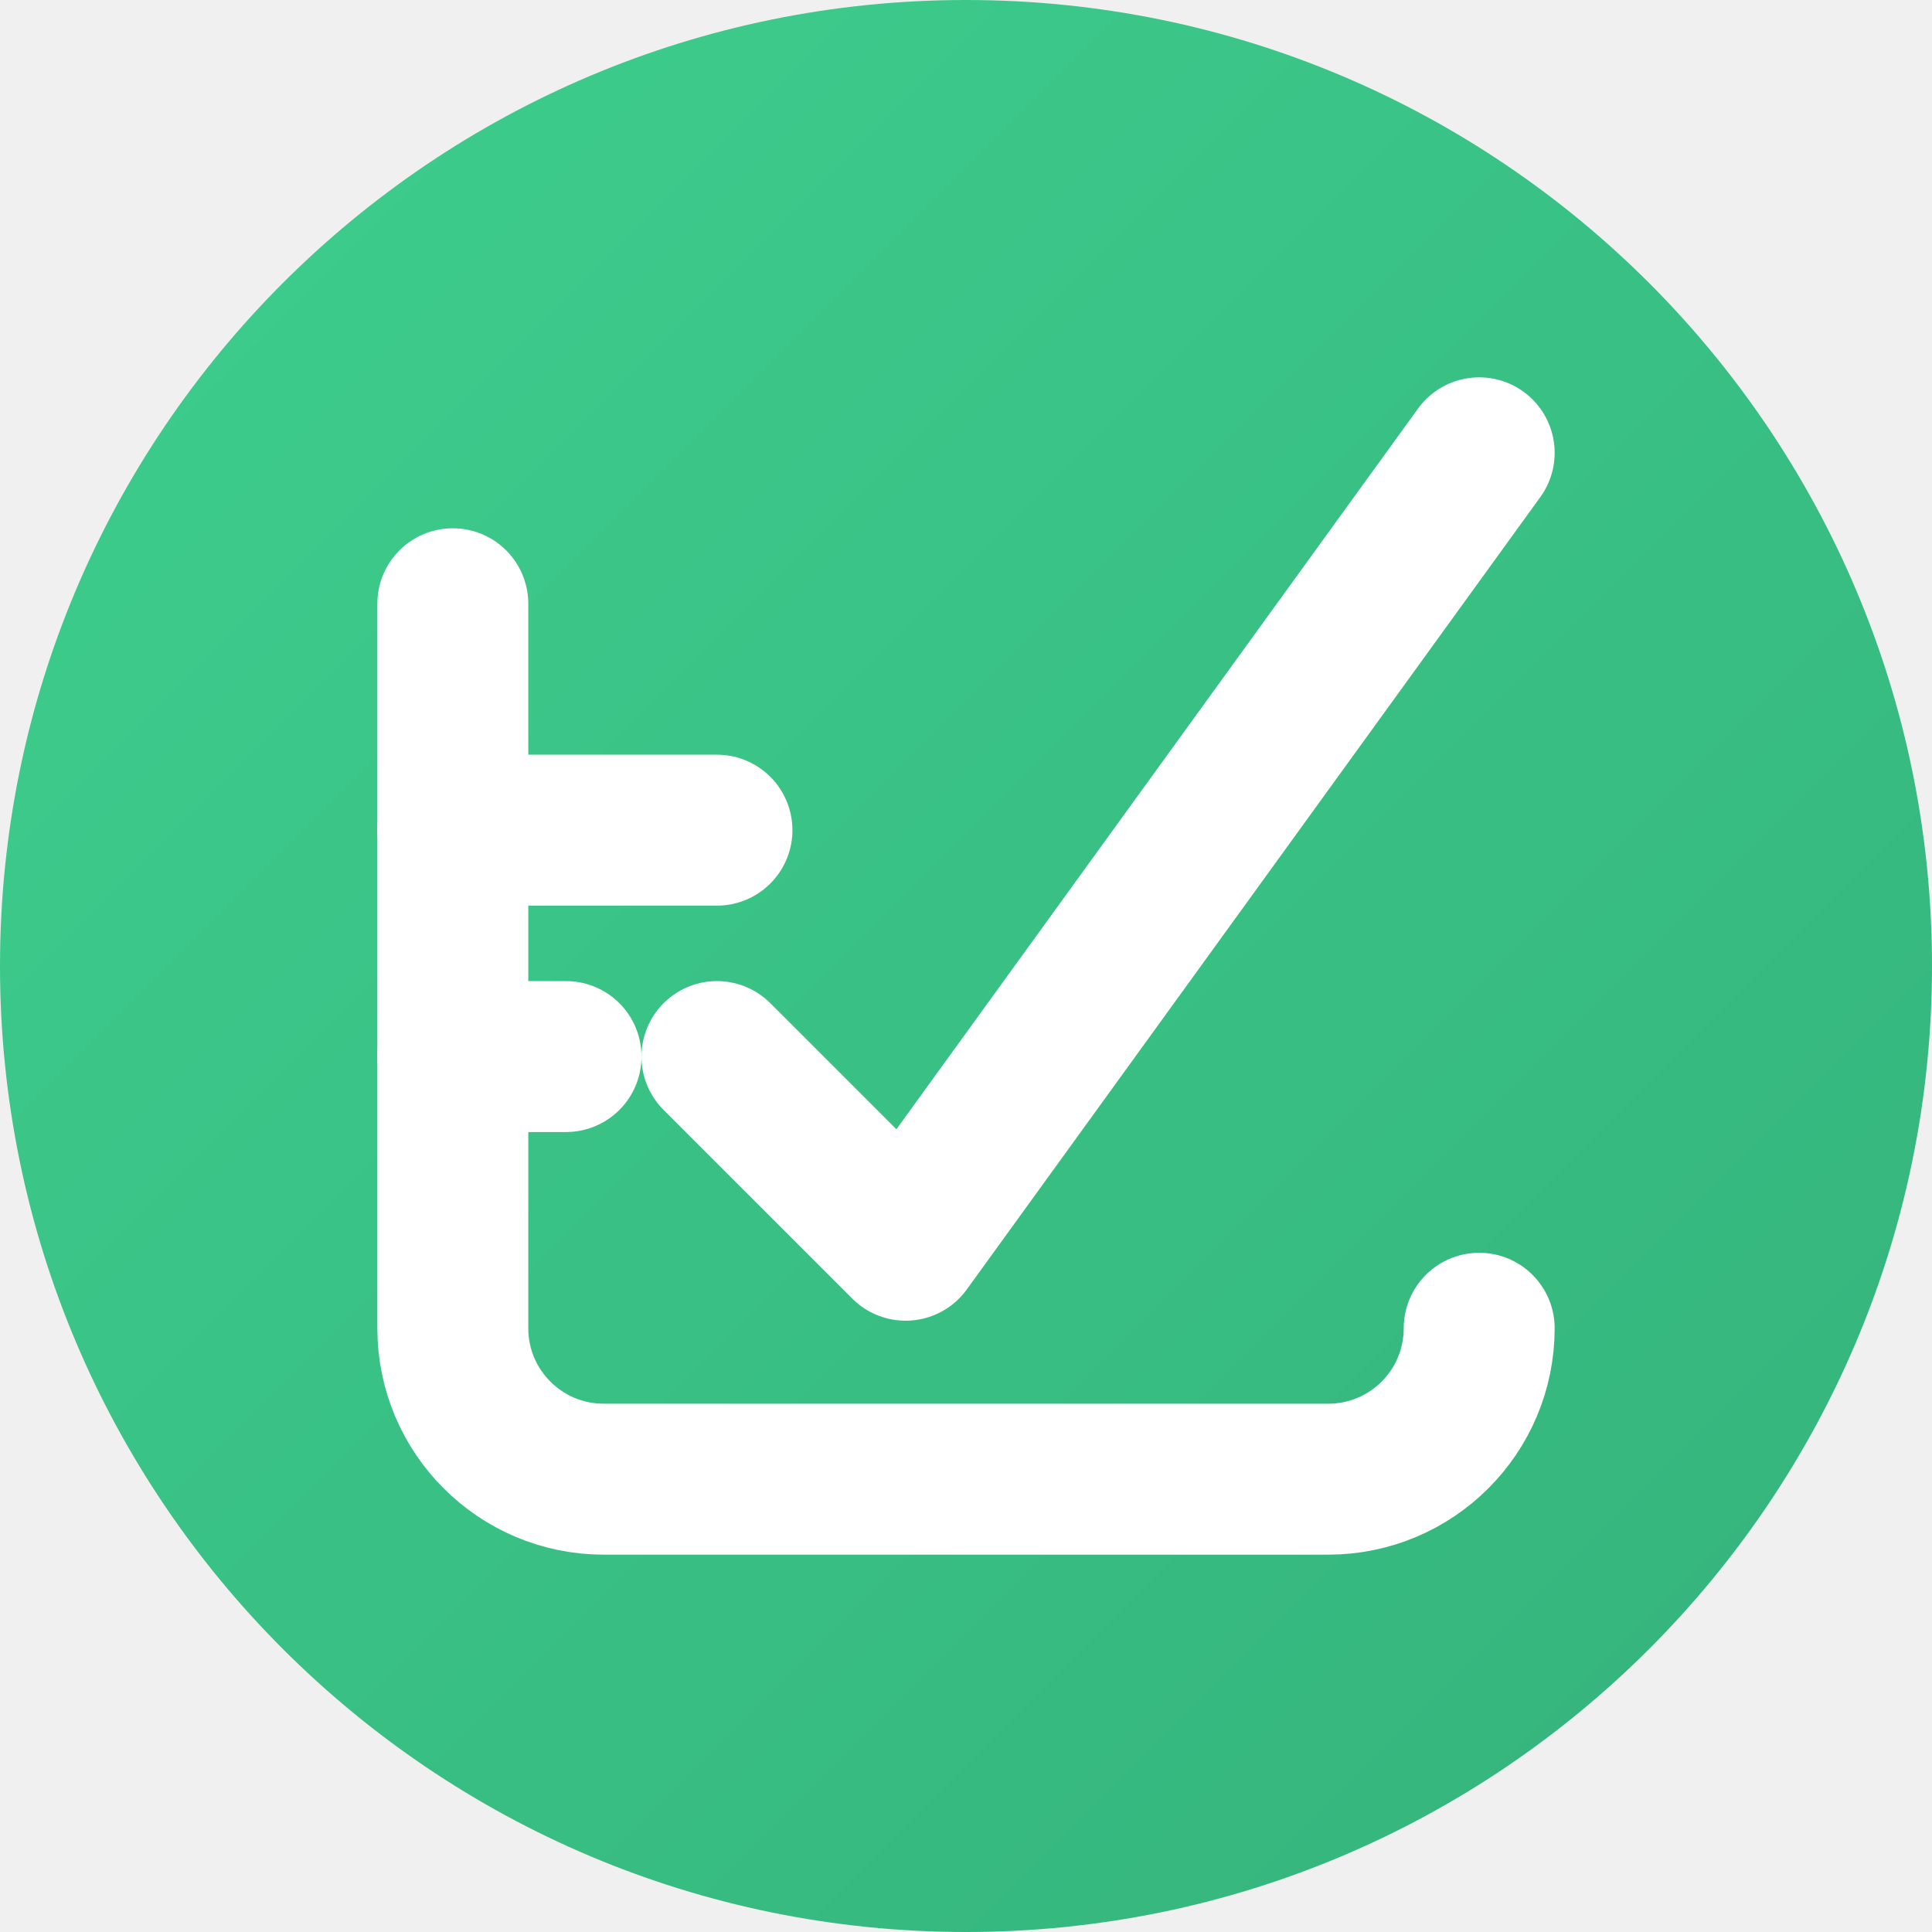
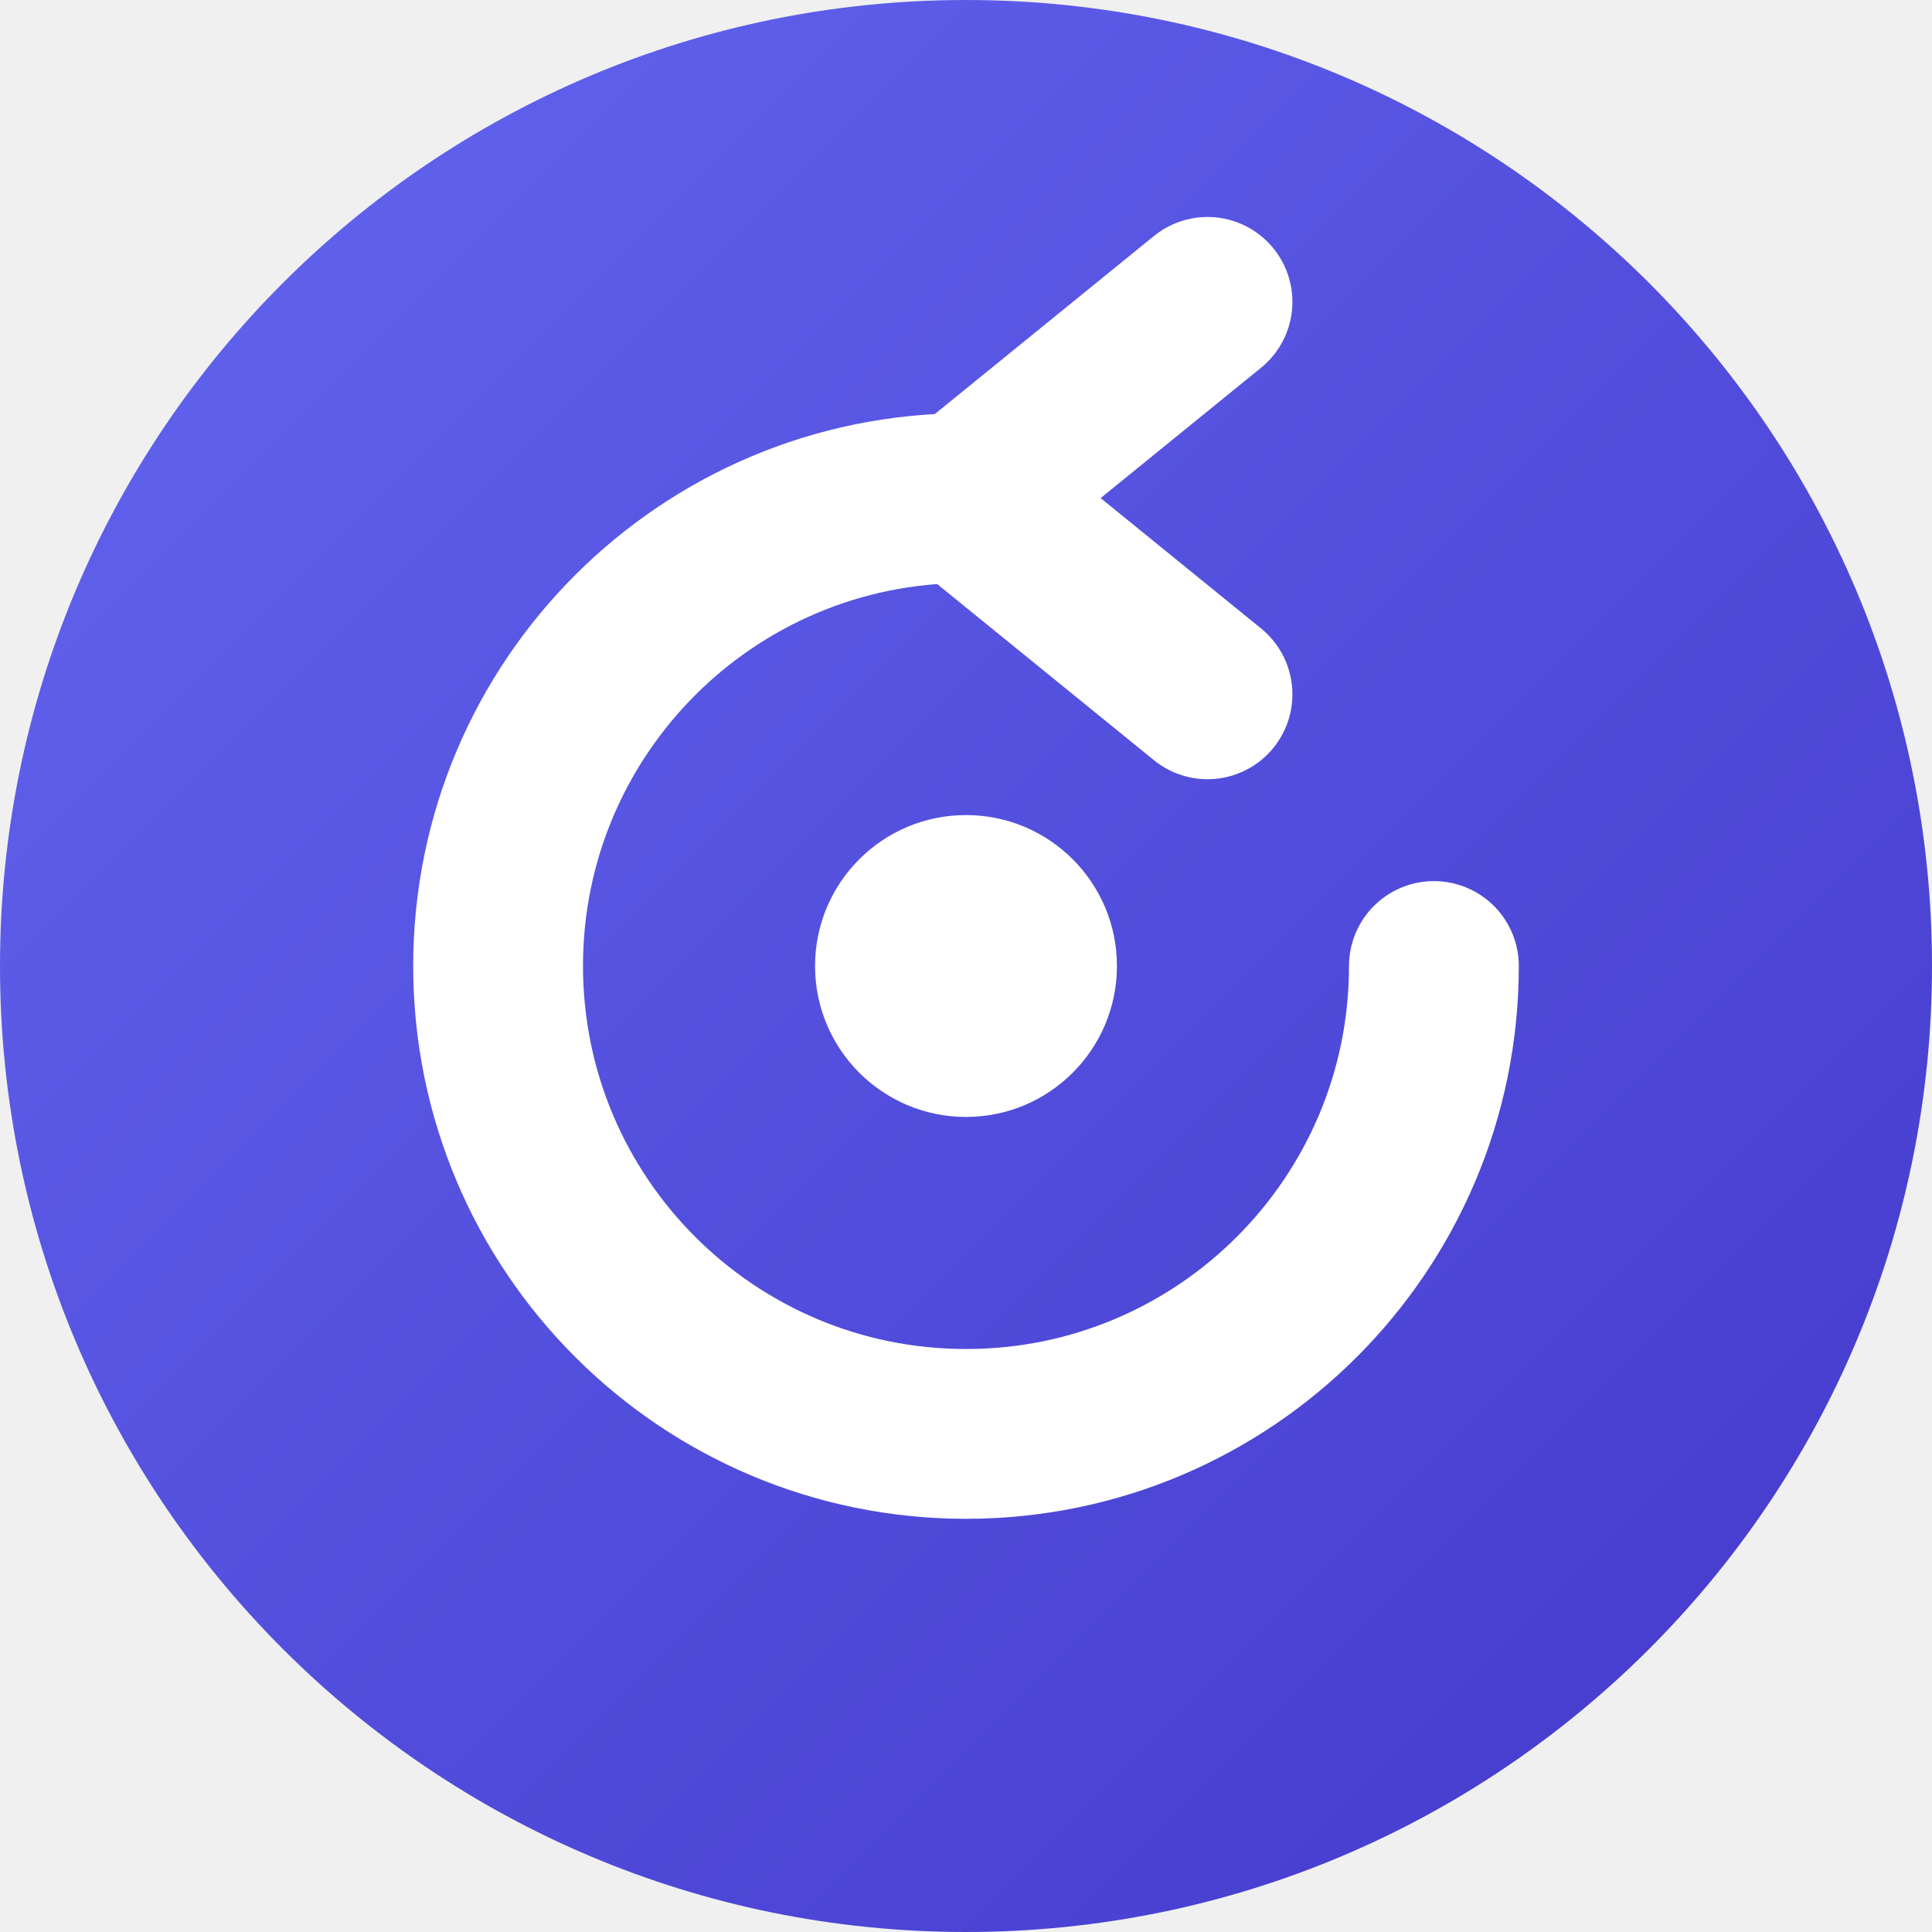
<svg xmlns="http://www.w3.org/2000/svg" width="512" height="512" viewBox="0 0 512 512" fill="none">
-   <circle cx="256" cy="256" r="256" fill="url(#paint0_linear)" />
-   <path d="M120 160V352C120 374.091 137.909 392 160 392H352C374.091 392 392 374.091 392 352" stroke="white" stroke-width="40" stroke-linecap="round" stroke-linejoin="round" />
-   <path d="M190 280L240 330L392 120" stroke="white" stroke-width="40" stroke-linecap="round" stroke-linejoin="round" />
-   <path d="M120 220H190" stroke="white" stroke-width="40" stroke-linecap="round" stroke-linejoin="round" />
-   <path d="M120 280H150" stroke="white" stroke-width="40" stroke-linecap="round" stroke-linejoin="round" />
+   <circle cx="256" cy="256" r="256" fill="url(#grad)" />
+   <path d="M380 256C380 324.483 324.483 380 256 380C187.517 380 132 324.483 132 256C132 187.517 187.517 132 256 132" stroke="white" stroke-width="45" stroke-linecap="round" />
+   <path d="M256 132L320 80M256 132L320 184" stroke="white" stroke-width="45" stroke-linecap="round" />
+   <circle cx="256" cy="256" r="40" fill="white" />
  <defs>
-     <linearGradient id="paint0_linear" x1="0" y1="0" x2="512" y2="512" gradientUnits="userSpaceOnUse">
-       <stop stop-color="#3ECF8E" />
-       <stop offset="1" stop-color="#34B27B" />
+     <linearGradient id="grad" x1="0" y1="0" x2="512" y2="512" gradientUnits="userSpaceOnUse">
+       <stop stop-color="#6366F1" />
+       <stop offset="1" stop-color="#4338CA" />
    </linearGradient>
  </defs>
</svg>
